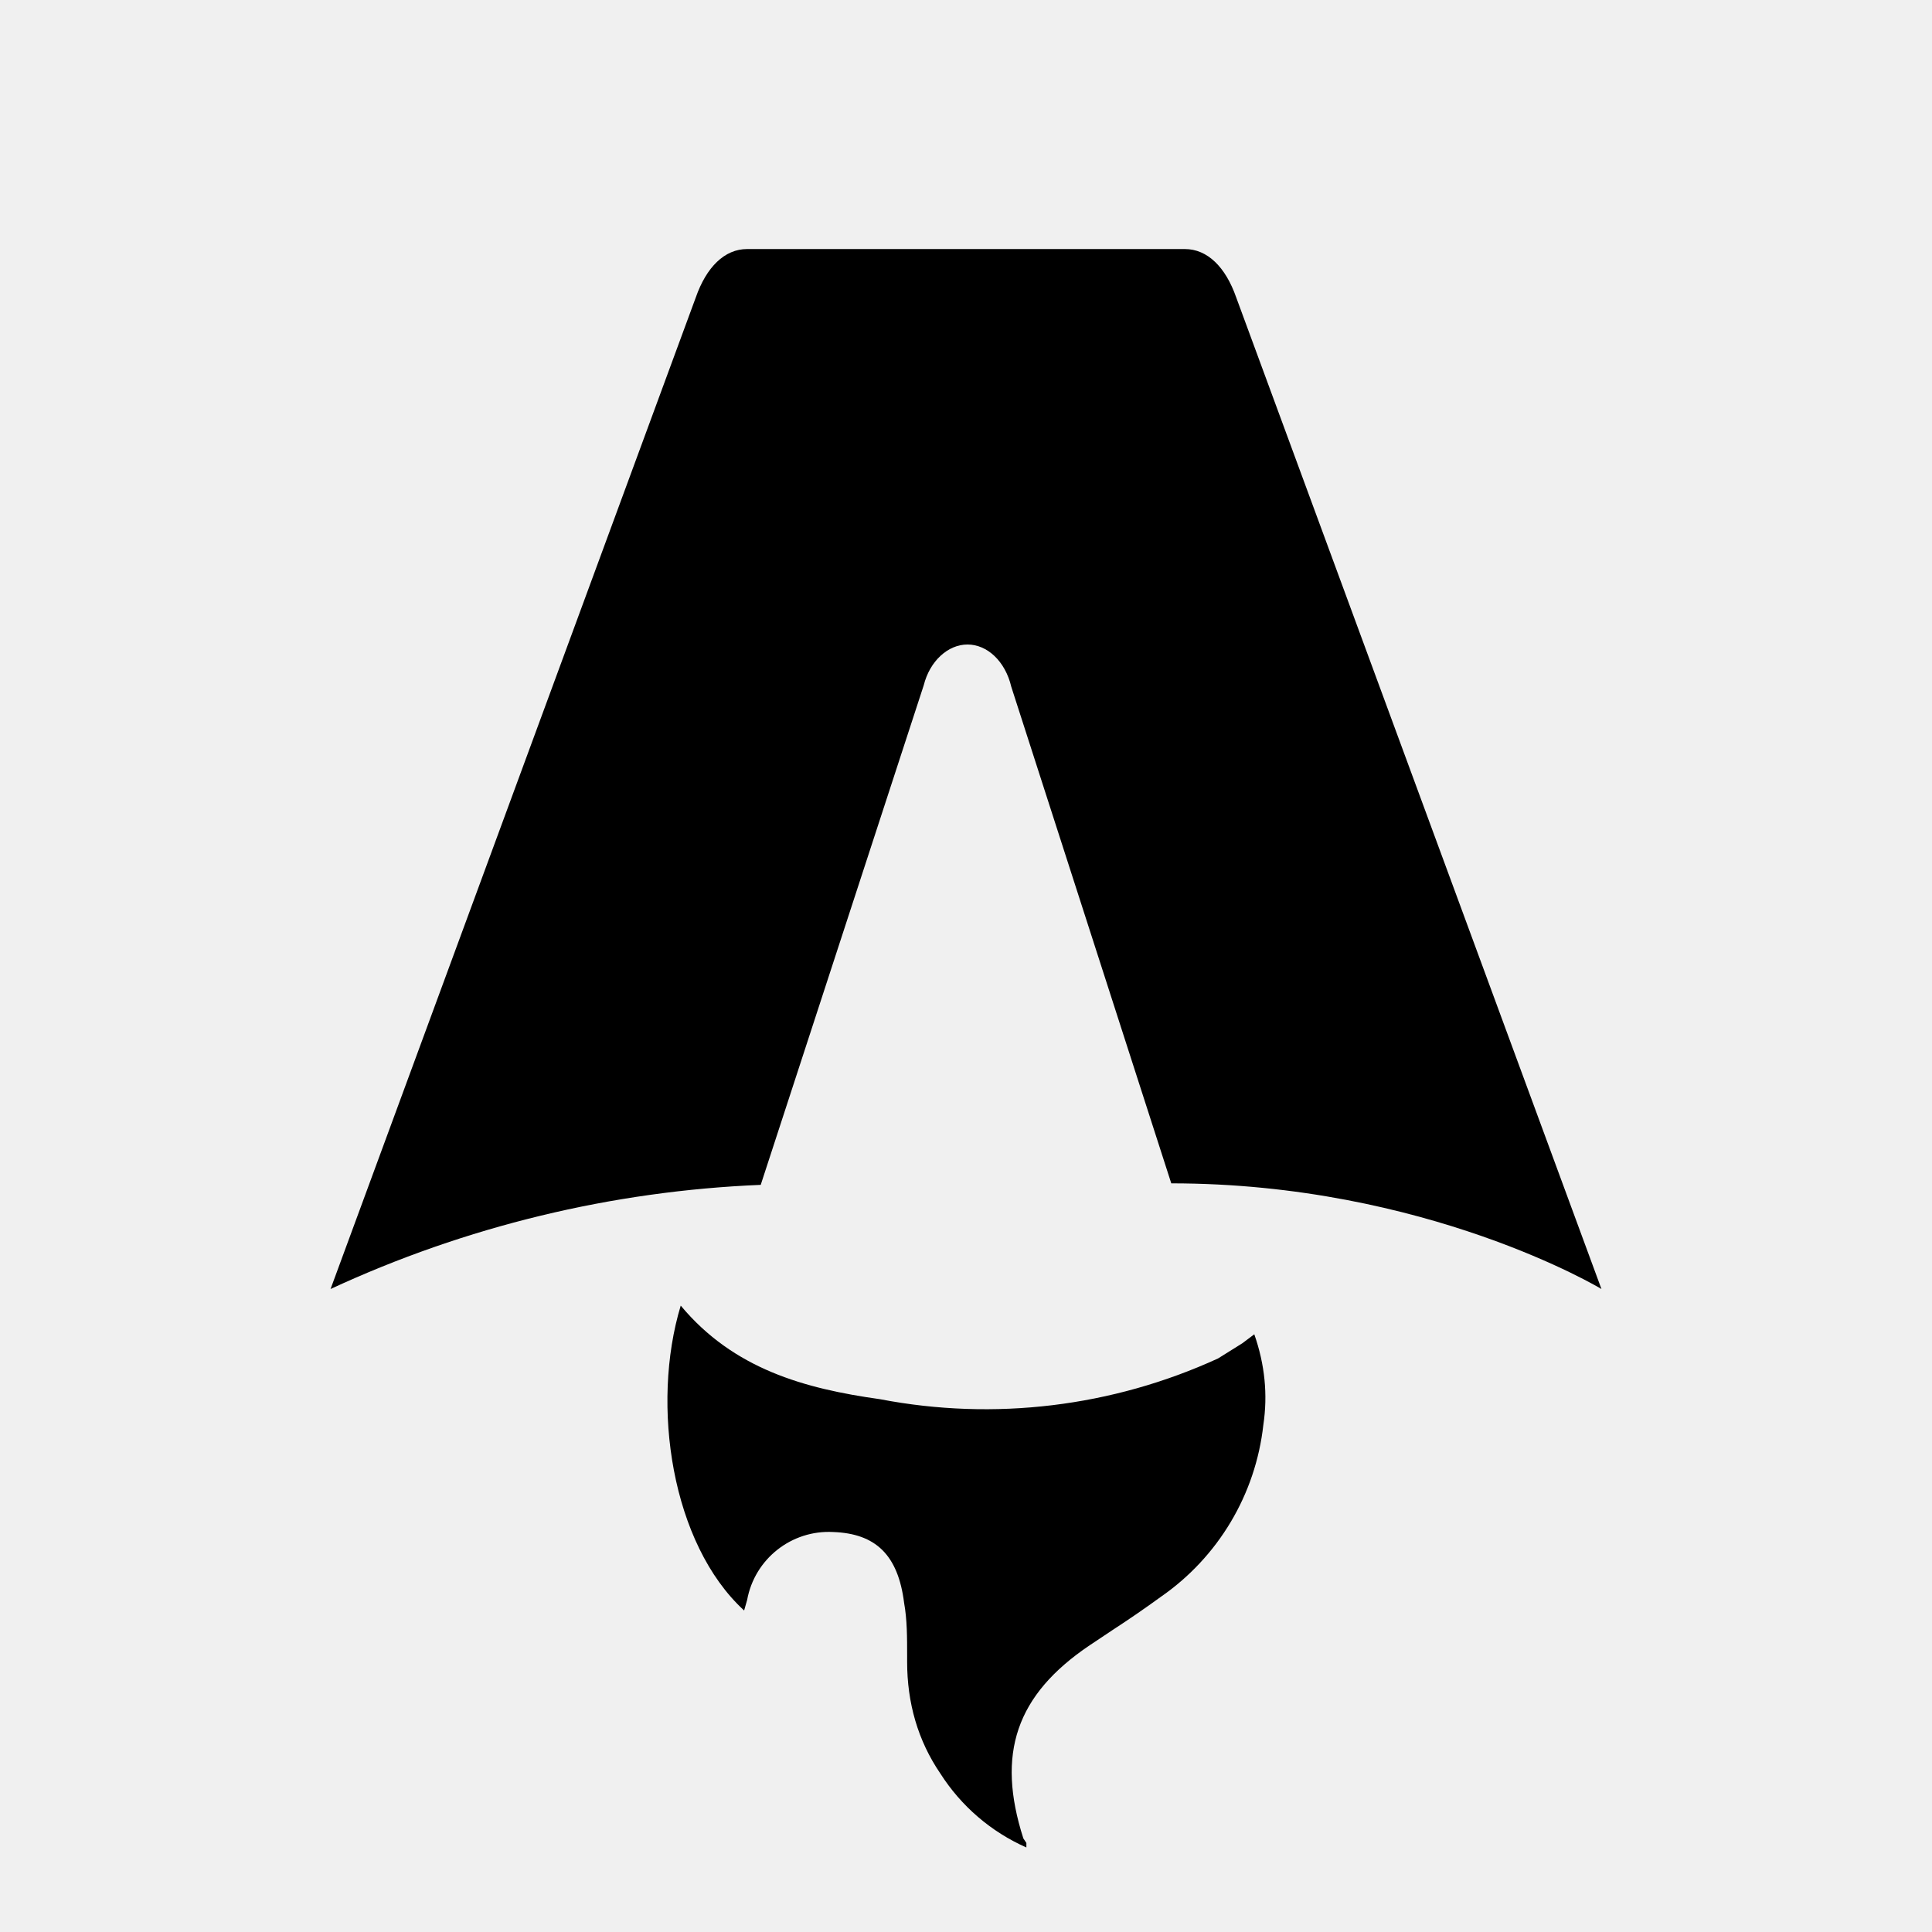
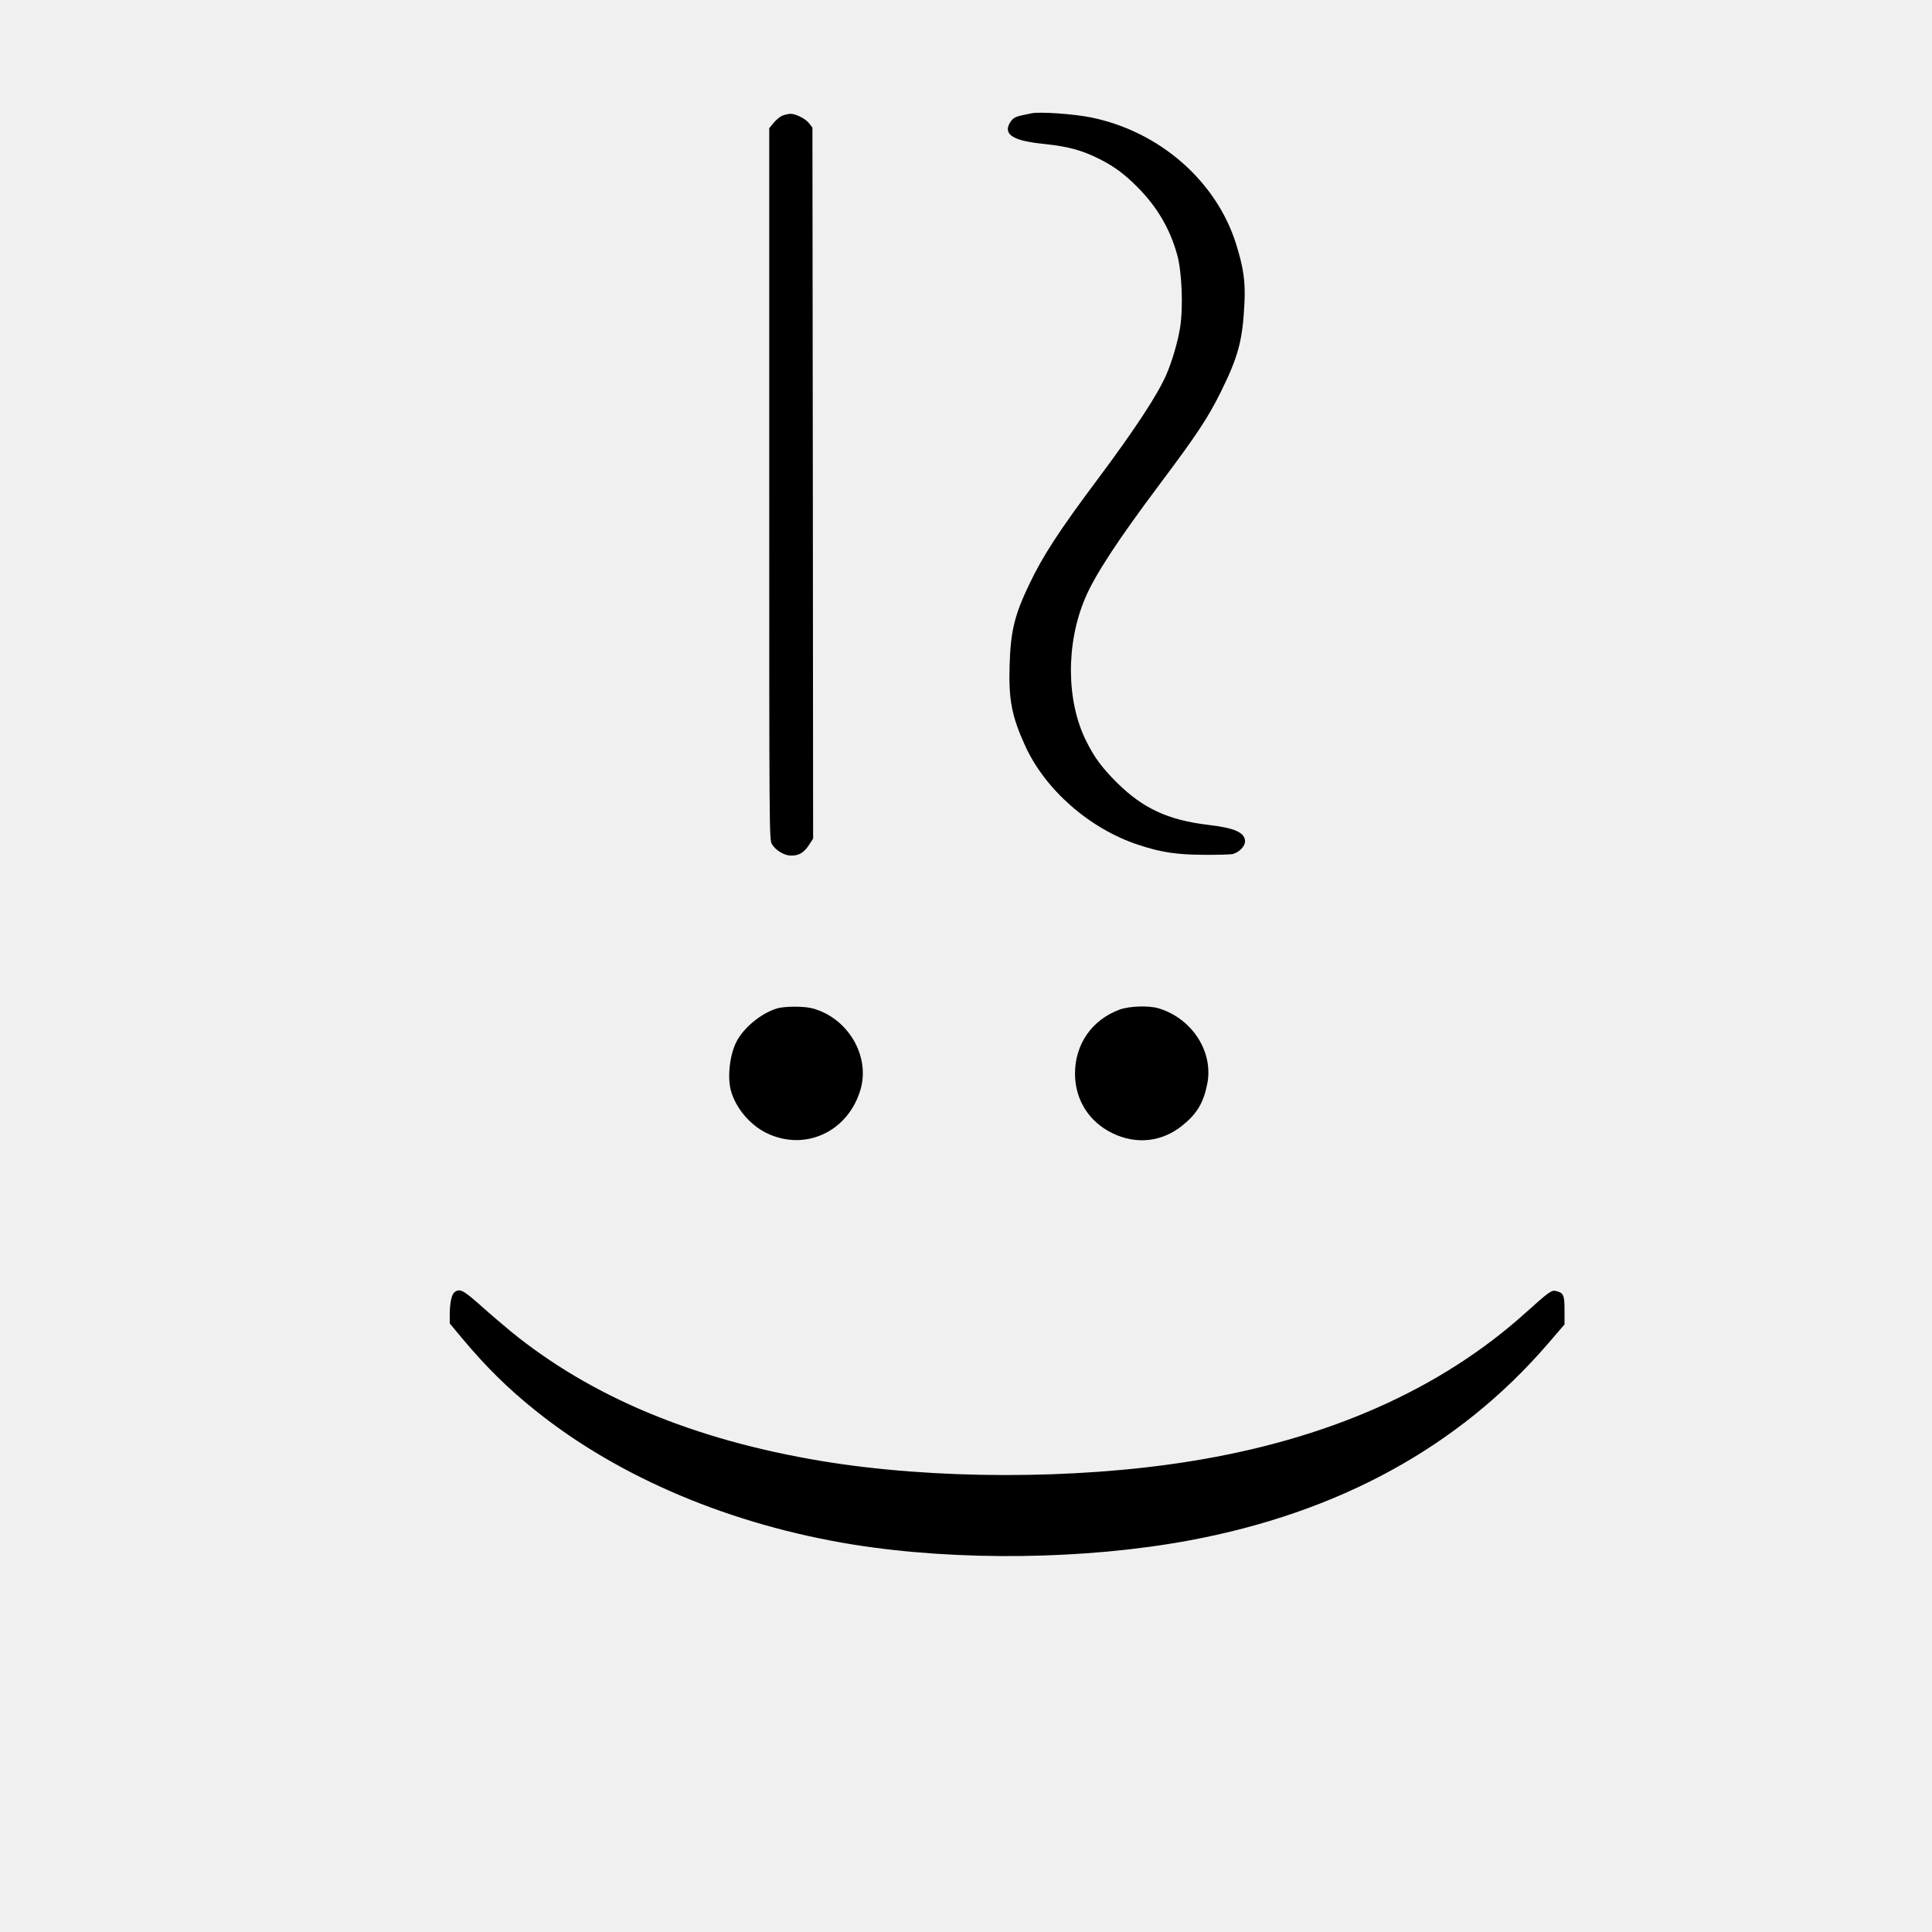
- <svg xmlns="http://www.w3.org/2000/svg" fill="none" viewBox="0 0 128 128">
-   <path d="M50.4 78.5a75.1 75.1 0 0 0-28.5 6.9l24.2-65.7c.7-2 1.9-3.2 3.4-3.2h29c1.5 0 2.7 1.2 3.4 3.2l24.2 65.7s-11.6-7-28.5-7L67 45.5c-.4-1.7-1.6-2.8-2.9-2.8-1.3 0-2.5 1.1-2.9 2.7L50.4 78.5Zm-1.1 28.2Zm-4.2-20.2c-2 6.6-.6 15.8 4.2 20.2a17.5 17.5 0 0 1 .2-.7 5.5 5.5 0 0 1 5.7-4.5c2.8.1 4.3 1.5 4.7 4.7.2 1.1.2 2.3.2 3.5v.4c0 2.7.7 5.2 2.2 7.4a13 13 0 0 0 5.7 4.9v-.3l-.2-.3c-1.8-5.6-.5-9.5 4.4-12.8l1.5-1a73 73 0 0 0 3.2-2.2 16 16 0 0 0 6.8-11.4c.3-2 .1-4-.6-6l-.8.6-1.6 1a37 37 0 0 1-22.4 2.7c-5-.7-9.7-2-13.2-6.2Z" />
+ <svg xmlns="http://www.w3.org/2000/svg" viewBox="0 0 1409 1409">
+   <g transform="translate(0,1409) scale(0.1,-0.1)" fill="currentColor" stroke="none">
+     <path d="M7525 13264 c-117 -23 -125 -26 -150 -55 -14 -17 -25 -43 -25 -59 0     -58 78 -91 265 -110 173 -18 274 -45 400 -108 110 -55 183 -109 280 -206 145     -146 238 -305 291 -497 34 -126 44 -383 20 -531 -17 -104 -60 -250 -102 -345     -66 -148 -227 -394 -495 -753 -286 -382 -405 -566 -503 -772 -107 -223 -136     -343 -143 -591 -8 -249 16 -372 113 -585 146 -321 468 -604 822 -722 169 -56     279 -73 482 -74 102 -1 197 2 212 6 47 14 88 56 88 92 0 64 -76 98 -267 120     -294 35 -478 120 -669 310 -109 109 -163 182 -223 303 -145 291 -148 708 -7     1041 72 169 236 420 541 827 272 363 354 486 449 678 128 259 159 377 172 652     7 154 -8 256 -62 428 -145 459 -560 820 -1059 921 -126 25 -367 42 -430 30z" />
+     <path d="M5704 13246 c-17 -8 -45 -31 -62 -52 l-32 -39 0 -2595 c0 -2560 0     -2595 20 -2627 28 -46 91 -83 140 -83 57 0 92 21 129 76 l31 48 -2 2592 -3     2593 -21 28 c-25 35 -98 73 -139 73 -16 -1 -44 -7 -61 -14z" />
+     <path d="M5664 6735 c-116 -37 -241 -140 -294 -244 -48 -95 -66 -254 -40 -353     34 -127 139 -252 260 -311 281 -137 596 9 686 318 71 246 -93 522 -351 591     -62 17 -206 16 -261 -1z" />
+     <path d="M8165 6727 c-202 -75 -325 -252 -325 -467 0 -189 101 -351 272 -434     174 -85 361 -65 510 55 107 86 154 164 182 302 48 234 -108 478 -353 553 -73     22 -214 17 -286 -9z" />
+     <path d="M3316 4667 c-22 -16 -35 -75 -36 -161 l0 -68 96 -115 c173 -206 329     -360 534 -524 610 -488 1426 -831 2315 -974 760 -121 1689 -110 2445 30 1093     203 1970 683 2617 1433 l123 143 0 103 c0 113 -7 127 -63 141 -31 8 -52 -7     -222 -160 -622 -560 -1449 -925 -2455 -1084 -836 -133 -1865 -131 -2680 4     -931 155 -1681 468 -2267 947 -55 46 -156 131 -222 191 -123 109 -148 121     -185 94z" />
+   </g>
  <style>
-         path { fill: #000; }
-         @media (prefers-color-scheme: dark) {
-             path { fill: #FFF; }
-         }
-     </style>
+     g { color: #000000; }
+     @media (prefers-color-scheme: dark) {
+       g { color: #ffffff; }
+     }
+   </style>
</svg>
